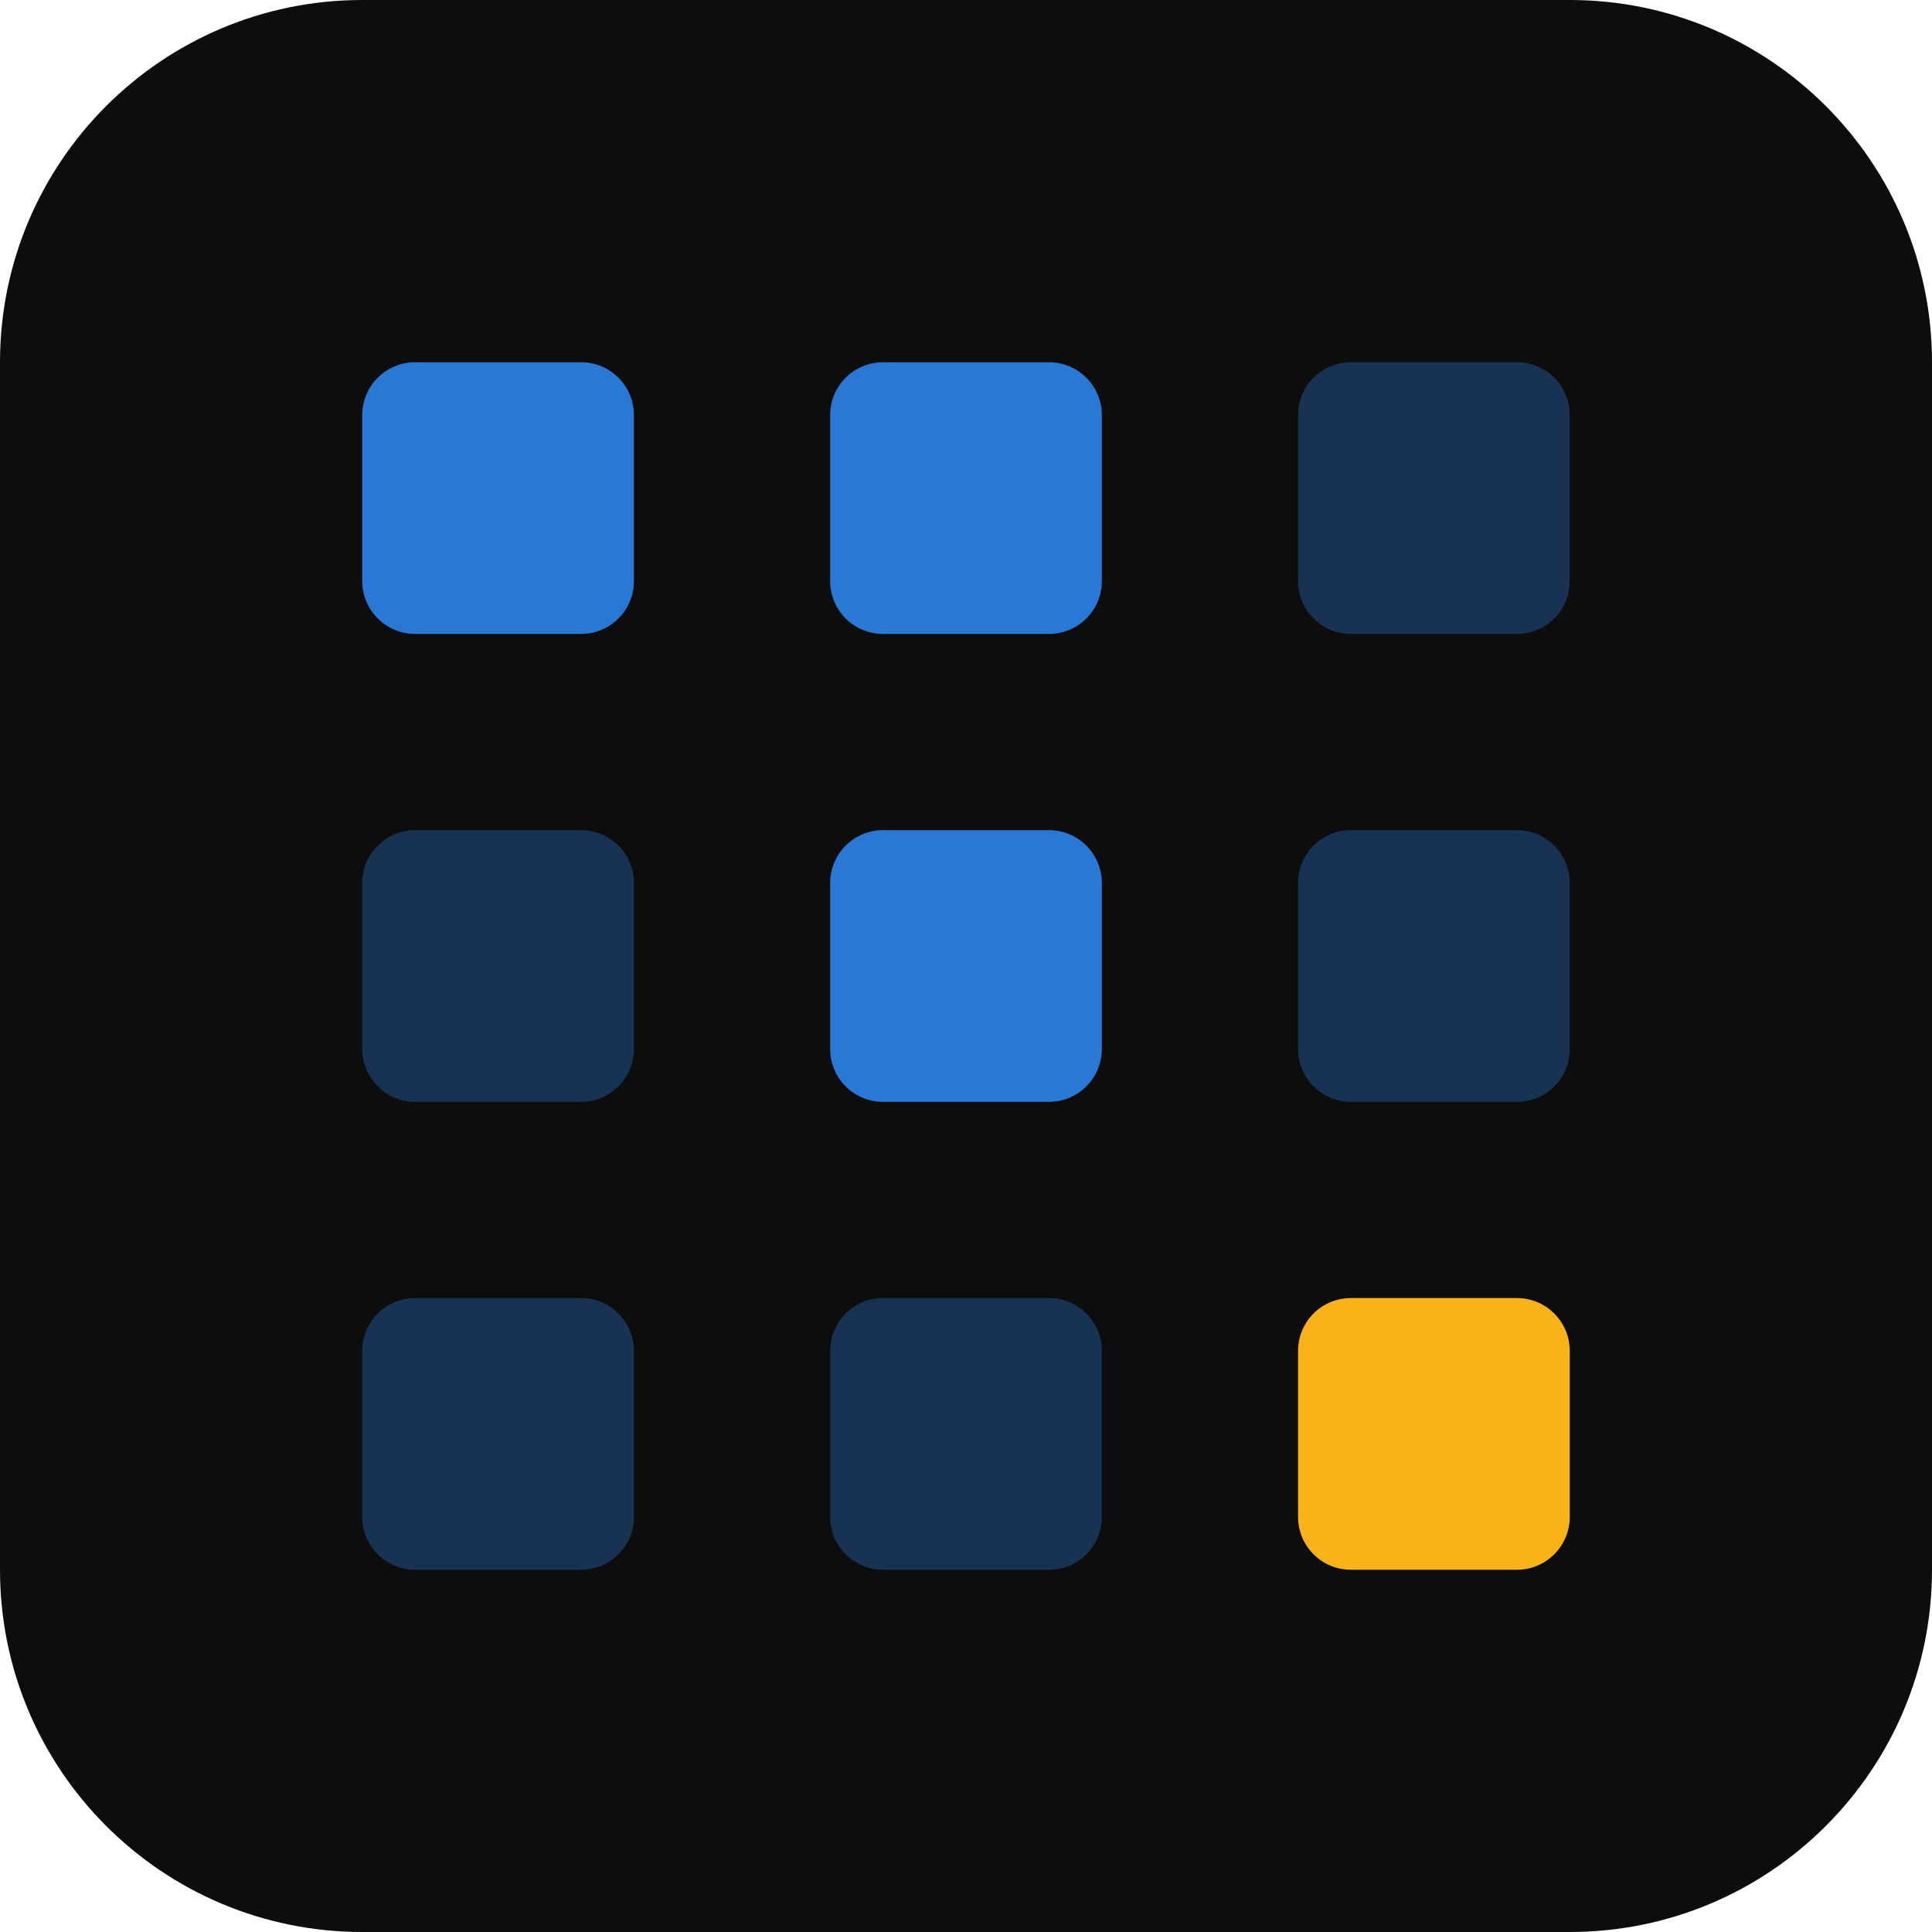
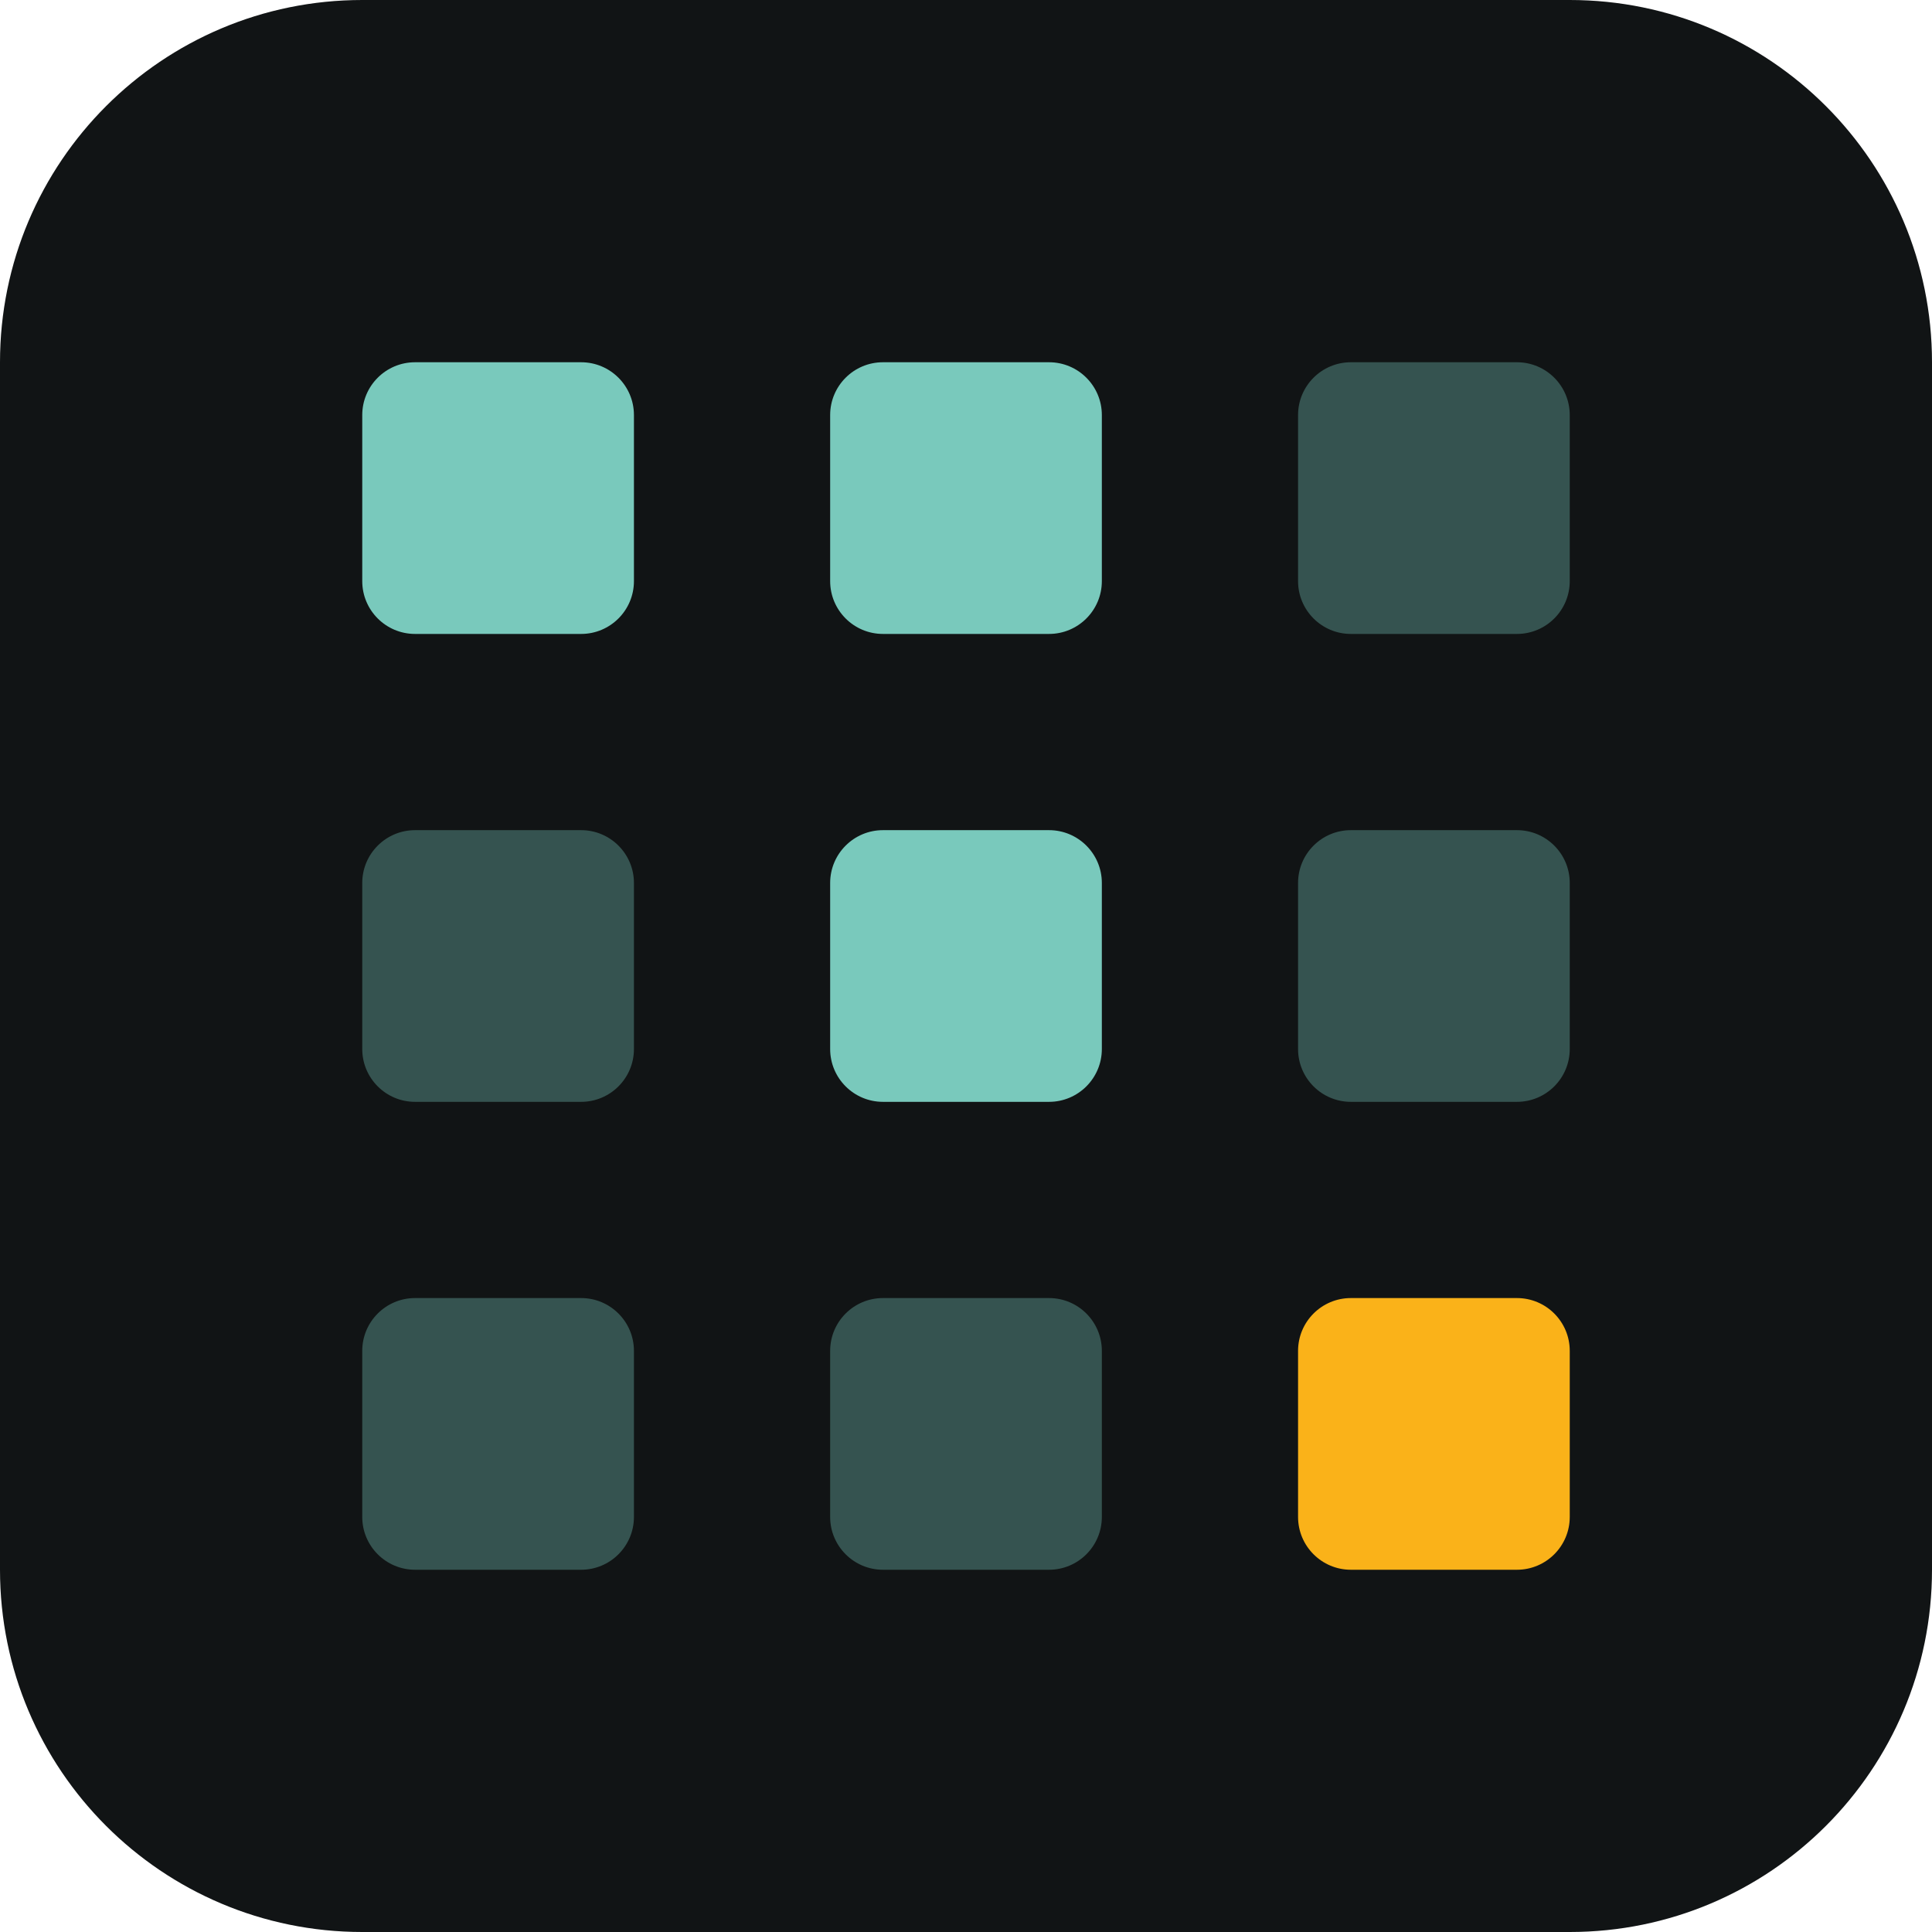
<svg xmlns="http://www.w3.org/2000/svg" viewBox="0 0 512 512">
-   <rect width="512" height="512" rx="96" fill="#0d0d0d" />
-   <g fill="#2a78d6">
+   <rect width="512" height="512" rx="96" fill="#111415" />
+   <g fill="#79c9bc">
    <rect x="96" y="96" width="72" height="72" rx="14" />
    <rect x="220" y="96" width="72" height="72" rx="14" />
    <rect x="344" y="96" width="72" height="72" rx="14" opacity=".35" />
    <rect x="96" y="220" width="72" height="72" rx="14" opacity=".35" />
    <rect x="220" y="220" width="72" height="72" rx="14" />
    <rect x="344" y="220" width="72" height="72" rx="14" opacity=".35" />
    <rect x="96" y="344" width="72" height="72" rx="14" opacity=".35" />
    <rect x="220" y="344" width="72" height="72" rx="14" opacity=".35" />
  </g>
  <rect x="344" y="344" width="72" height="72" rx="14" fill="#fab219" />
</svg>
